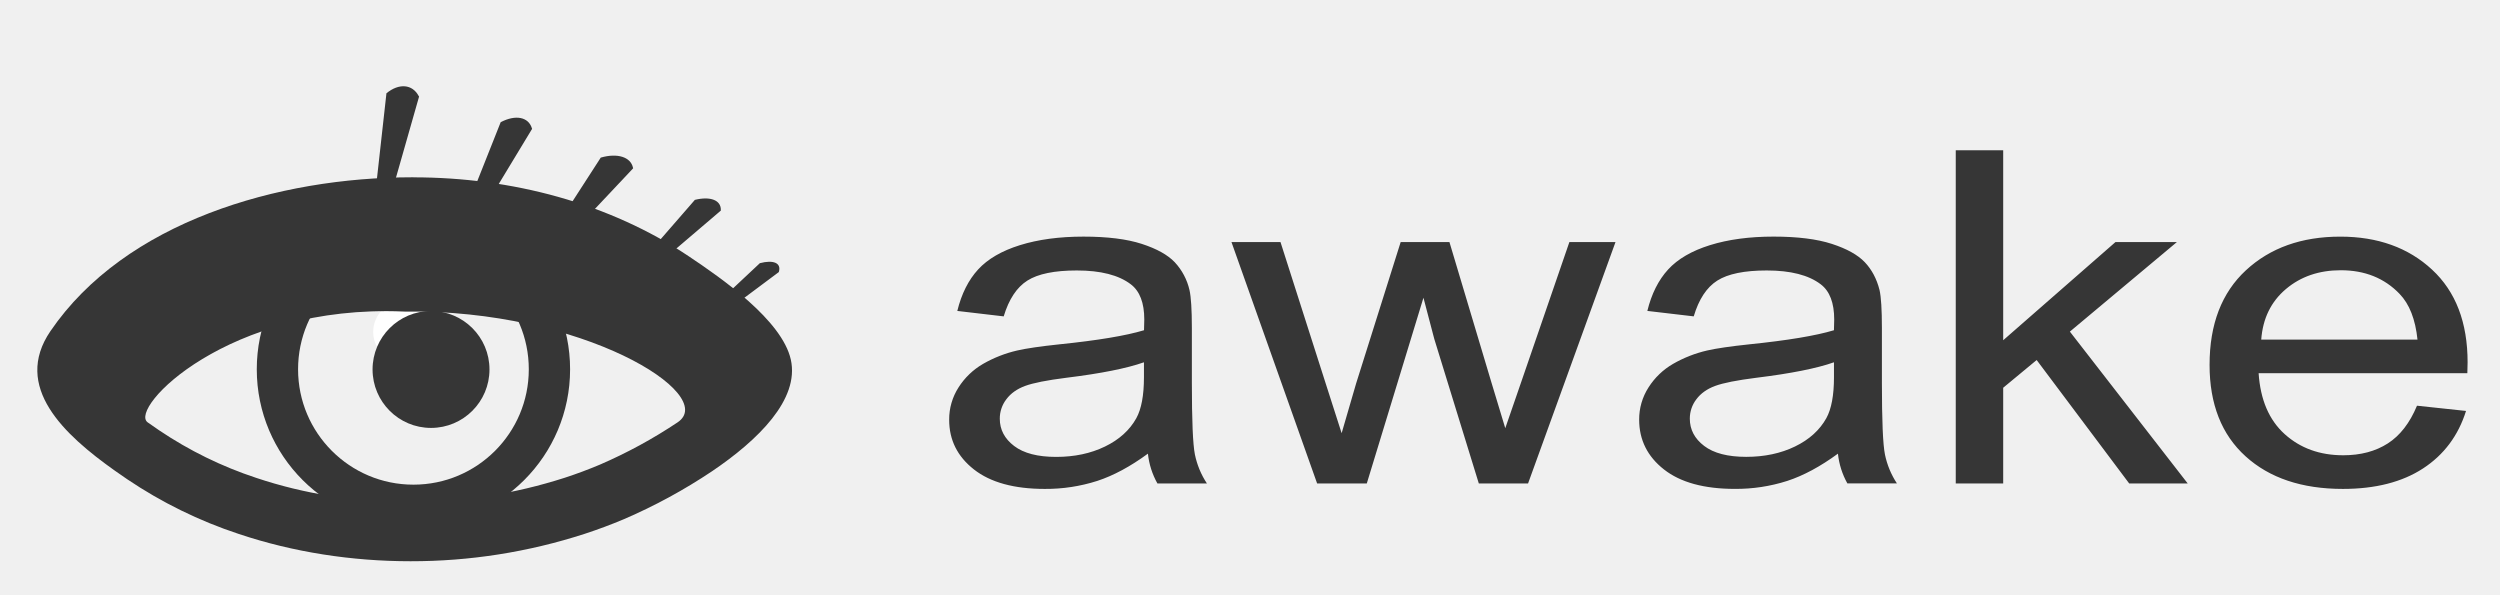
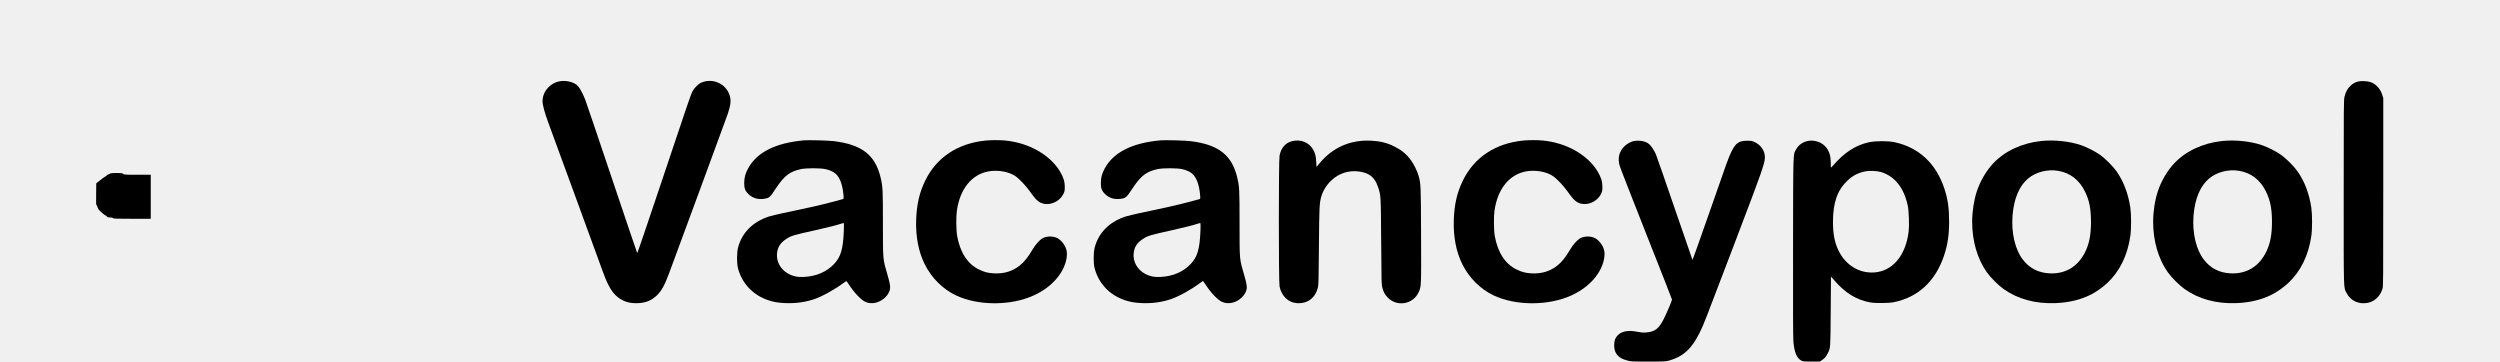
- <svg xmlns="http://www.w3.org/2000/svg" viewBox="0 0 2030 483">
-   <circle cx="328.32" cy="269.5" r="25.29" fill="#fff" />
-   <path d="M328.63 253c144.37-2 255.14 67.28 221.65 89.9a396.64 396.64 0 0 1-63.11 34.36c-9.31 3.93-18.92 7.52-28.61 10.68a411 411 0 0 1-126.22 19.78c-43.44 0-85.26-6.62-124.29-19.69a321 321 0 0 1-78.77-38.58 586.35 586.35 0 0 1-9.36-6.49c-15.84-11.23 65.08-96 207.65-90m8.06-109h-1.06c-108.74 0-233 36.16-293.6 124.9C10 314.2 52.29 353.14 93.16 382.12c3.39 2.4 6.77 4.74 10.1 7a368.89 368.89 0 0 0 90.55 44.43c44.41 14.87 92 22.18 139.53 22.18a456.21 456.21 0 0 0 141.15-22.17q16.49-5.38 32.33-12.07a445 445 0 0 0 71.33-38.82c37.52-25.34 71.17-58.4 64-90.66C635 260 586 226 559.48 208.24 494.84 164.93 415.47 144 335.63 144z" fill="#363636" />
-   <circle cx="349.99" cy="300" r="47.47" fill="#363636" />
-   <circle cx="335.71" cy="299.87" r="110.44" fill="none" stroke="#363636" stroke-miterlimit="10" stroke-width="33.535" />
-   <path d="M932.1 368.37q-21.4 15.69-41.19 22.15a136.37 136.37 0 0 1-42.49 6.48q-37.42 0-57.57-15.8t-20.12-40.33a47.9 47.9 0 0 1 7.6-26.29 57.89 57.89 0 0 1 19.91-19.1A101.15 101.15 0 0 1 826 284.59q11.34-2.58 34.24-5 46.66-4.78 68.7-11.44c.14-4.55.22-7.44.22-8.67q0-20.3-10.92-28.61-14.76-11.25-43.87-11.25-27.18 0-40.13 8.21T815 256.9l-37.67-4.42q5.13-20.86 16.91-33.68t34-19.75q22.25-6.92 51.57-6.92 29.11 0 47.3 5.9t26.75 14.86a49.29 49.29 0 0 1 12 22.61q1.92 8.49 1.93 30.63v44.29q0 46.33 2.46 58.6a67.46 67.46 0 0 0 9.75 23.53h-40.19a63.21 63.21 0 0 1-7.71-24.18zm-3.21-74.19q-21 7.4-62.92 12.55-23.75 3-33.6 6.65t-15.19 10.79a25.61 25.61 0 0 0-5.35 15.83q0 13.29 11.66 22.15t34.14 8.85q22.25 0 39.59-8.4t25.47-23q6.19-11.25 6.2-33.22zM1069.5 392.55l-69.55-196h39.81l36.16 113.13 13.49 42.07q.85-3.13 11.77-40.41l36.17-114.79h39.59l34 113.68 11.34 37.46 13.06-37.83 39-113.31h37.45l-71 196h-40l-36.17-117.38-8.78-33.4-46 150.78zM1492.4 368.37q-21.4 15.69-41.2 22.15a136.3 136.3 0 0 1-42.48 6.46q-37.46 0-57.57-15.78T1331 340.87a47.82 47.82 0 0 1 7.6-26.29 57.86 57.86 0 0 1 19.9-19.1 101.35 101.35 0 0 1 27.72-10.89q11.34-2.58 34.24-5 46.66-4.78 68.7-11.44c.14-4.55.22-7.44.22-8.67q0-20.3-10.92-28.61-14.76-11.25-43.87-11.25-27.18 0-40.13 8.21t-19.15 29.06l-37.67-4.42q5.13-20.86 16.91-33.68t34-19.75q22.26-6.92 51.58-6.92 29.1 0 47.3 5.9t26.75 14.86q8.57 9 12 22.61 1.92 8.49 1.92 30.63v44.29q0 46.33 2.47 58.6a67.46 67.46 0 0 0 9.73 23.53h-40.23a63 63 0 0 1-7.67-24.17zm-3.21-74.19q-21 7.4-62.92 12.55-23.76 3-33.6 6.65t-15.19 10.79a25.61 25.61 0 0 0-5.35 15.78q0 13.29 11.66 22.15t34.13 8.86q22.26 0 39.6-8.4t25.47-23q6.19-11.25 6.2-33.22zM1588.07 392.55V122h38.52v154.28l91.17-79.72h49.87l-86.89 72.71 95.67 123.28h-47.52l-75.12-100.21-27.18 22.51v77.7zM1962.6 329.43l39.81 4.25q-9.42 30.07-34.89 46.69T1902.46 397q-49.86 0-79.08-26.49t-29.21-74.28q0-49.45 29.53-76.77t76.62-27.31q45.59 0 74.48 26.76t28.89 75.29c0 2-.07 4.93-.21 8.86H1834q2.13 32.29 21.18 49.46t47.52 17.16q21.18 0 36.16-9.59t23.74-30.66zm-126.48-53.7H1963q-2.57-24.74-14.55-37.1-18.42-19.19-47.73-19.19-26.54 0-44.62 15.32t-19.98 40.97zM632.37 220.94l-67.79 50.6c-4.05 3-10 .72-6.56-2.53l59-55.33h.05c11.06-2.9 17.41-.06 15.41 6.89zM585.32 171l-66.53 56.74c-4 3.39-12 .6-8.81-3.07l54.27-62.4h.06c12.57-3.09 21.24.33 21 8.29zM514.11 136.67l-60.92 64.71c-3.64 3.87-13.51 1.11-10.84-3l45.48-70.43h.07c13.5-3.87 24.27-.46 26.1 8.27zM432.06 104.63l-48.19 79.63c-2.87 4.76-12.38 3.29-10.44-1.61l33.14-83.47h.06c12-6.28 22.44-4.24 25.26 4.95zM340.29 78.41l-26.35 92.47c-1.57 5.53-11.31 5.14-10.69-.42l10.54-94.72c10.17-8.34 21-7.45 26.15 2.16z" fill="#363636" />
+ <svg xmlns="http://www.w3.org/2000/svg" version="1.0" width="5622pt" height="813pt" viewBox="0 0 5622 813" preserveAspectRatio="xMidYMid meet">
+   <g transform="translate(0,813) scale(0.1,-0.1)" fill="#000000" stroke="none">
+     <path d="M12555 6296 c-159 -39 -299 -175 -340 -331 -8 -32 -15 -79 -15 -103 0 -90 42 -248 134 -500 52 -141 336 -916 631 -1722 295 -806 555 -1517 577 -1580 101 -287 192 -461 295 -563 139 -138 305 -197 523 -184 168 10 290 61 406 169 110 103 181 233 288 523 36 99 338 916 670 1815 332 899 620 1682 639 1740 68 201 81 313 47 421 -83 271 -390 406 -650 286 -62 -29 -152 -121 -188 -193 -43 -85 -109 -279 -702 -2052 -293 -876 -536 -1589 -540 -1585 -4 4 -260 762 -570 1683 -309 921 -580 1720 -602 1775 -48 122 -108 236 -154 292 -81 99 -286 149 -449 109z" />
+     <path d="M53043 6300 c-72 -15 -131 -47 -188 -101 -65 -61 -107 -140 -132 -247 -17 -73 -18 -185 -18 -2147 0 -2300 -5 -2126 66 -2266 88 -175 278 -261 481 -218 154 33 274 149 325 314 17 57 18 150 18 2175 l0 2115 -23 72 c-43 139 -144 247 -267 288 -59 20 -202 28 -262 15z" />
+     <path d="M18080 4974 c-640 -57 -1064 -270 -1259 -636 -61 -113 -85 -205 -85 -323 -1 -125 21 -180 100 -255 91 -86 212 -121 344 -101 123 19 127 23 277 248 182 273 307 367 555 420 122 26 442 25 553 -1 191 -45 279 -117 342 -284 30 -82 51 -182 61 -295 7 -74 6 -88 -8 -92 -94 -28 -300 -83 -445 -118 -169 -42 -302 -71 -900 -198 -132 -27 -280 -64 -330 -80 -357 -119 -598 -361 -686 -689 -32 -119 -33 -367 -1 -481 94 -343 340 -598 687 -713 121 -39 215 -55 375 -62 222 -10 441 19 643 86 180 59 472 221 667 368 30 23 58 42 62 42 4 0 28 -33 54 -73 119 -184 268 -343 368 -392 73 -36 159 -43 246 -21 158 41 295 176 316 313 8 53 -8 141 -57 308 -108 374 -103 316 -104 1160 0 780 -3 826 -54 1041 -121 500 -422 733 -1049 810 -120 15 -572 27 -672 18z m896 -2033 c-17 -413 -67 -585 -218 -746 -164 -176 -403 -279 -673 -292 -89 -4 -139 -1 -195 11 -264 56 -439 274 -416 518 13 140 73 235 204 322 113 75 154 87 662 200 281 62 497 118 585 149 22 8 44 12 49 9 5 -3 6 -78 2 -171z" />
+     <path d="M22160 4969 c-627 -64 -1102 -381 -1355 -904 -129 -265 -189 -527 -202 -870 -14 -382 52 -726 192 -1007 154 -309 407 -561 706 -702 239 -113 547 -176 864 -176 651 1 1191 242 1474 658 111 165 170 362 150 505 -15 115 -105 244 -207 300 -92 50 -235 51 -330 3 -65 -33 -164 -142 -226 -247 -104 -178 -190 -286 -290 -367 -165 -134 -360 -192 -591 -179 -131 8 -209 28 -330 87 -255 122 -425 384 -491 755 -22 123 -25 437 -6 568 71 490 333 814 712 883 206 37 446 -4 595 -101 89 -57 239 -214 333 -347 109 -155 171 -221 236 -253 183 -90 433 7 524 203 23 49 27 70 27 152 0 118 -32 219 -108 345 -230 378 -703 644 -1232 695 -127 12 -322 11 -445 -1z" />
+     <path d="M26100 4974 c-640 -57 -1064 -270 -1259 -636 -61 -113 -85 -205 -85 -323 -1 -125 21 -180 100 -255 91 -86 212 -121 344 -101 123 19 127 23 277 248 182 273 307 367 555 420 122 26 442 25 553 -1 191 -45 279 -117 342 -284 30 -82 51 -182 61 -295 7 -74 6 -88 -8 -92 -94 -28 -300 -83 -445 -118 -169 -42 -302 -71 -900 -198 -132 -27 -280 -64 -330 -80 -357 -119 -598 -361 -686 -689 -32 -119 -33 -367 -1 -481 94 -343 340 -598 687 -713 121 -39 215 -55 375 -62 222 -10 441 19 643 86 180 59 472 221 667 368 30 23 58 42 62 42 4 0 28 -33 54 -73 119 -184 268 -343 368 -392 73 -36 159 -43 246 -21 158 41 295 176 316 313 8 53 -8 141 -57 308 -108 374 -103 316 -104 1160 0 780 -3 826 -54 1041 -121 500 -422 733 -1049 810 -120 15 -572 27 -672 18z m896 -2033 c-17 -413 -67 -585 -218 -746 -164 -176 -403 -279 -673 -292 -89 -4 -139 -1 -195 11 -264 56 -439 274 -416 518 13 140 73 235 204 322 113 75 154 87 662 200 281 62 497 118 585 149 22 8 44 12 49 9 5 -3 6 -78 2 -171z" />
+     <path d="M34250 4969 c-627 -64 -1102 -381 -1355 -904 -129 -265 -189 -527 -202 -870 -14 -382 52 -726 192 -1007 154 -309 407 -561 706 -702 239 -113 547 -176 864 -176 651 1 1191 242 1474 658 111 165 170 362 150 505 -15 115 -105 244 -207 300 -92 50 -235 51 -330 3 -65 -33 -164 -142 -226 -247 -104 -178 -190 -286 -290 -367 -165 -134 -360 -192 -591 -179 -131 8 -209 28 -330 87 -255 122 -425 384 -491 755 -22 123 -25 437 -6 568 71 490 333 814 712 883 206 37 446 -4 595 -101 89 -57 239 -214 333 -347 109 -155 171 -221 236 -253 183 -90 433 7 524 203 23 49 27 70 27 152 0 118 -32 219 -108 345 -230 378 -703 644 -1232 695 -127 12 -322 11 -445 -1z" />
+     <path d="M29050 4954 c-145 -39 -239 -148 -275 -321 -22 -103 -22 -2844 0 -2948 45 -213 195 -358 387 -372 238 -17 412 110 475 349 14 55 17 168 23 928 7 907 11 974 56 1129 36 124 122 260 228 358 172 162 405 232 641 193 218 -36 334 -134 403 -343 66 -199 64 -166 72 -1227 6 -943 7 -967 27 -1042 29 -103 56 -152 119 -218 206 -216 568 -157 695 115 61 129 61 129 56 1288 -4 1129 -5 1150 -57 1337 -29 104 -107 261 -177 356 -97 130 -209 222 -368 301 -162 81 -316 119 -520 129 -464 23 -853 -145 -1153 -498 l-77 -91 -6 114 c-8 133 -19 182 -62 262 -92 174 -288 254 -487 201z" />
+     <path d="M36730 4956 c-76 -22 -151 -66 -205 -120 -116 -116 -151 -268 -101 -436 13 -47 284 -739 600 -1539 317 -799 576 -1460 576 -1468 0 -23 -113 -292 -177 -419 -118 -238 -206 -307 -414 -321 -67 -4 -109 -1 -195 17 -195 40 -345 13 -436 -81 -56 -57 -78 -120 -78 -224 0 -97 21 -162 71 -219 53 -60 104 -89 213 -120 88 -26 89 -26 481 -26 391 0 393 0 481 25 309 89 502 268 679 630 90 184 88 178 770 1970 668 1756 703 1855 693 1997 -10 131 -96 250 -226 311 -61 29 -75 32 -167 32 -191 0 -264 -50 -360 -249 -68 -141 -80 -174 -510 -1409 -197 -565 -361 -1024 -365 -1020 -4 5 -184 526 -400 1158 -216 633 -408 1182 -425 1222 -37 81 -99 175 -141 215 -53 50 -137 80 -233 84 -52 2 -104 -2 -131 -10z" />
+     <path d="M40658 4960 c-114 -20 -214 -90 -266 -188 -71 -133 -66 35 -70 -2187 -2 -1354 0 -2042 8 -2131 20 -247 75 -380 182 -435 33 -17 60 -19 225 -19 l188 0 52 35 c58 39 89 76 126 151 62 124 60 96 66 947 l6 778 84 -96 c241 -277 494 -431 801 -486 113 -20 413 -18 525 5 549 109 941 473 1134 1052 79 239 112 456 113 749 1 308 -29 517 -108 757 -187 562 -574 923 -1118 1040 -147 32 -426 31 -576 -1 -301 -64 -563 -236 -817 -533 -18 -21 -35 -38 -38 -38 -3 0 -5 46 -5 103 0 175 -40 290 -132 384 -58 59 -138 99 -225 113 -65 11 -88 11 -155 0z m1647 -700 c306 -96 511 -354 596 -752 27 -121 37 -453 20 -593 -68 -536 -364 -885 -775 -912 -338 -22 -643 165 -801 492 -88 181 -125 371 -125 645 0 431 98 713 323 926 117 112 236 175 397 209 95 21 275 13 365 -15z" />
+     <path d="M45901 4959 c-430 -45 -821 -228 -1080 -505 -154 -164 -291 -399 -365 -624 -67 -201 -106 -458 -106 -690 0 -430 117 -832 328 -1130 86 -122 260 -296 382 -382 315 -223 712 -331 1155 -315 313 12 573 75 813 196 108 54 267 168 366 262 275 260 447 612 512 1044 24 161 24 484 1 645 -46 312 -152 592 -310 817 -80 113 -257 291 -370 370 -112 79 -292 171 -426 217 -256 89 -604 126 -900 95z m379 -670 c273 -44 482 -206 611 -474 94 -195 131 -384 131 -675 0 -280 -36 -474 -121 -656 -161 -343 -445 -519 -811 -501 -249 12 -445 112 -595 302 -178 225 -268 605 -237 998 31 383 152 669 354 836 172 142 432 209 668 170z" />
+     <path d="M49971 4959 c-430 -45 -821 -228 -1080 -505 -154 -164 -291 -399 -365 -624 -67 -201 -106 -458 -106 -690 0 -430 117 -832 328 -1130 86 -122 260 -296 382 -382 315 -223 712 -331 1155 -315 313 12 573 75 813 196 108 54 267 168 366 262 275 260 447 612 512 1044 24 161 24 484 1 645 -46 312 -152 592 -310 817 -80 113 -257 291 -370 370 -112 79 -292 171 -426 217 -256 89 -604 126 -900 95z m379 -670 c273 -44 482 -206 611 -474 94 -195 131 -384 131 -675 0 -280 -36 -474 -121 -656 -161 -343 -445 -519 -811 -501 -249 12 -445 112 -595 302 -178 225 -268 605 -237 998 31 383 152 669 354 836 172 142 432 209 668 170z" />
+     <path d="M2474 4225 c-10 -8 -26 -15 -35 -15 -8 0 -26 -11 -39 -25 -13 -14 -27 -25 -31 -25 -8 0 -118 -81 -174 -128 l-30 -25 -3 -241 c-3 -212 -2 -244 12 -255 9 -8 16 -22 16 -32 0 -10 5 -21 10 -24 6 -3 10 -14 10 -23 0 -17 139 -142 157 -142 5 0 20 -11 33 -25 19 -20 33 -25 76 -25 34 0 56 -5 64 -15 11 -13 71 -15 431 -15 l419 0 0 495 0 495 -297 0 c-280 0 -299 2 -323 20 -22 17 -41 20 -151 20 -95 0 -130 -4 -145 -15z" />
+   </g>
</svg>
